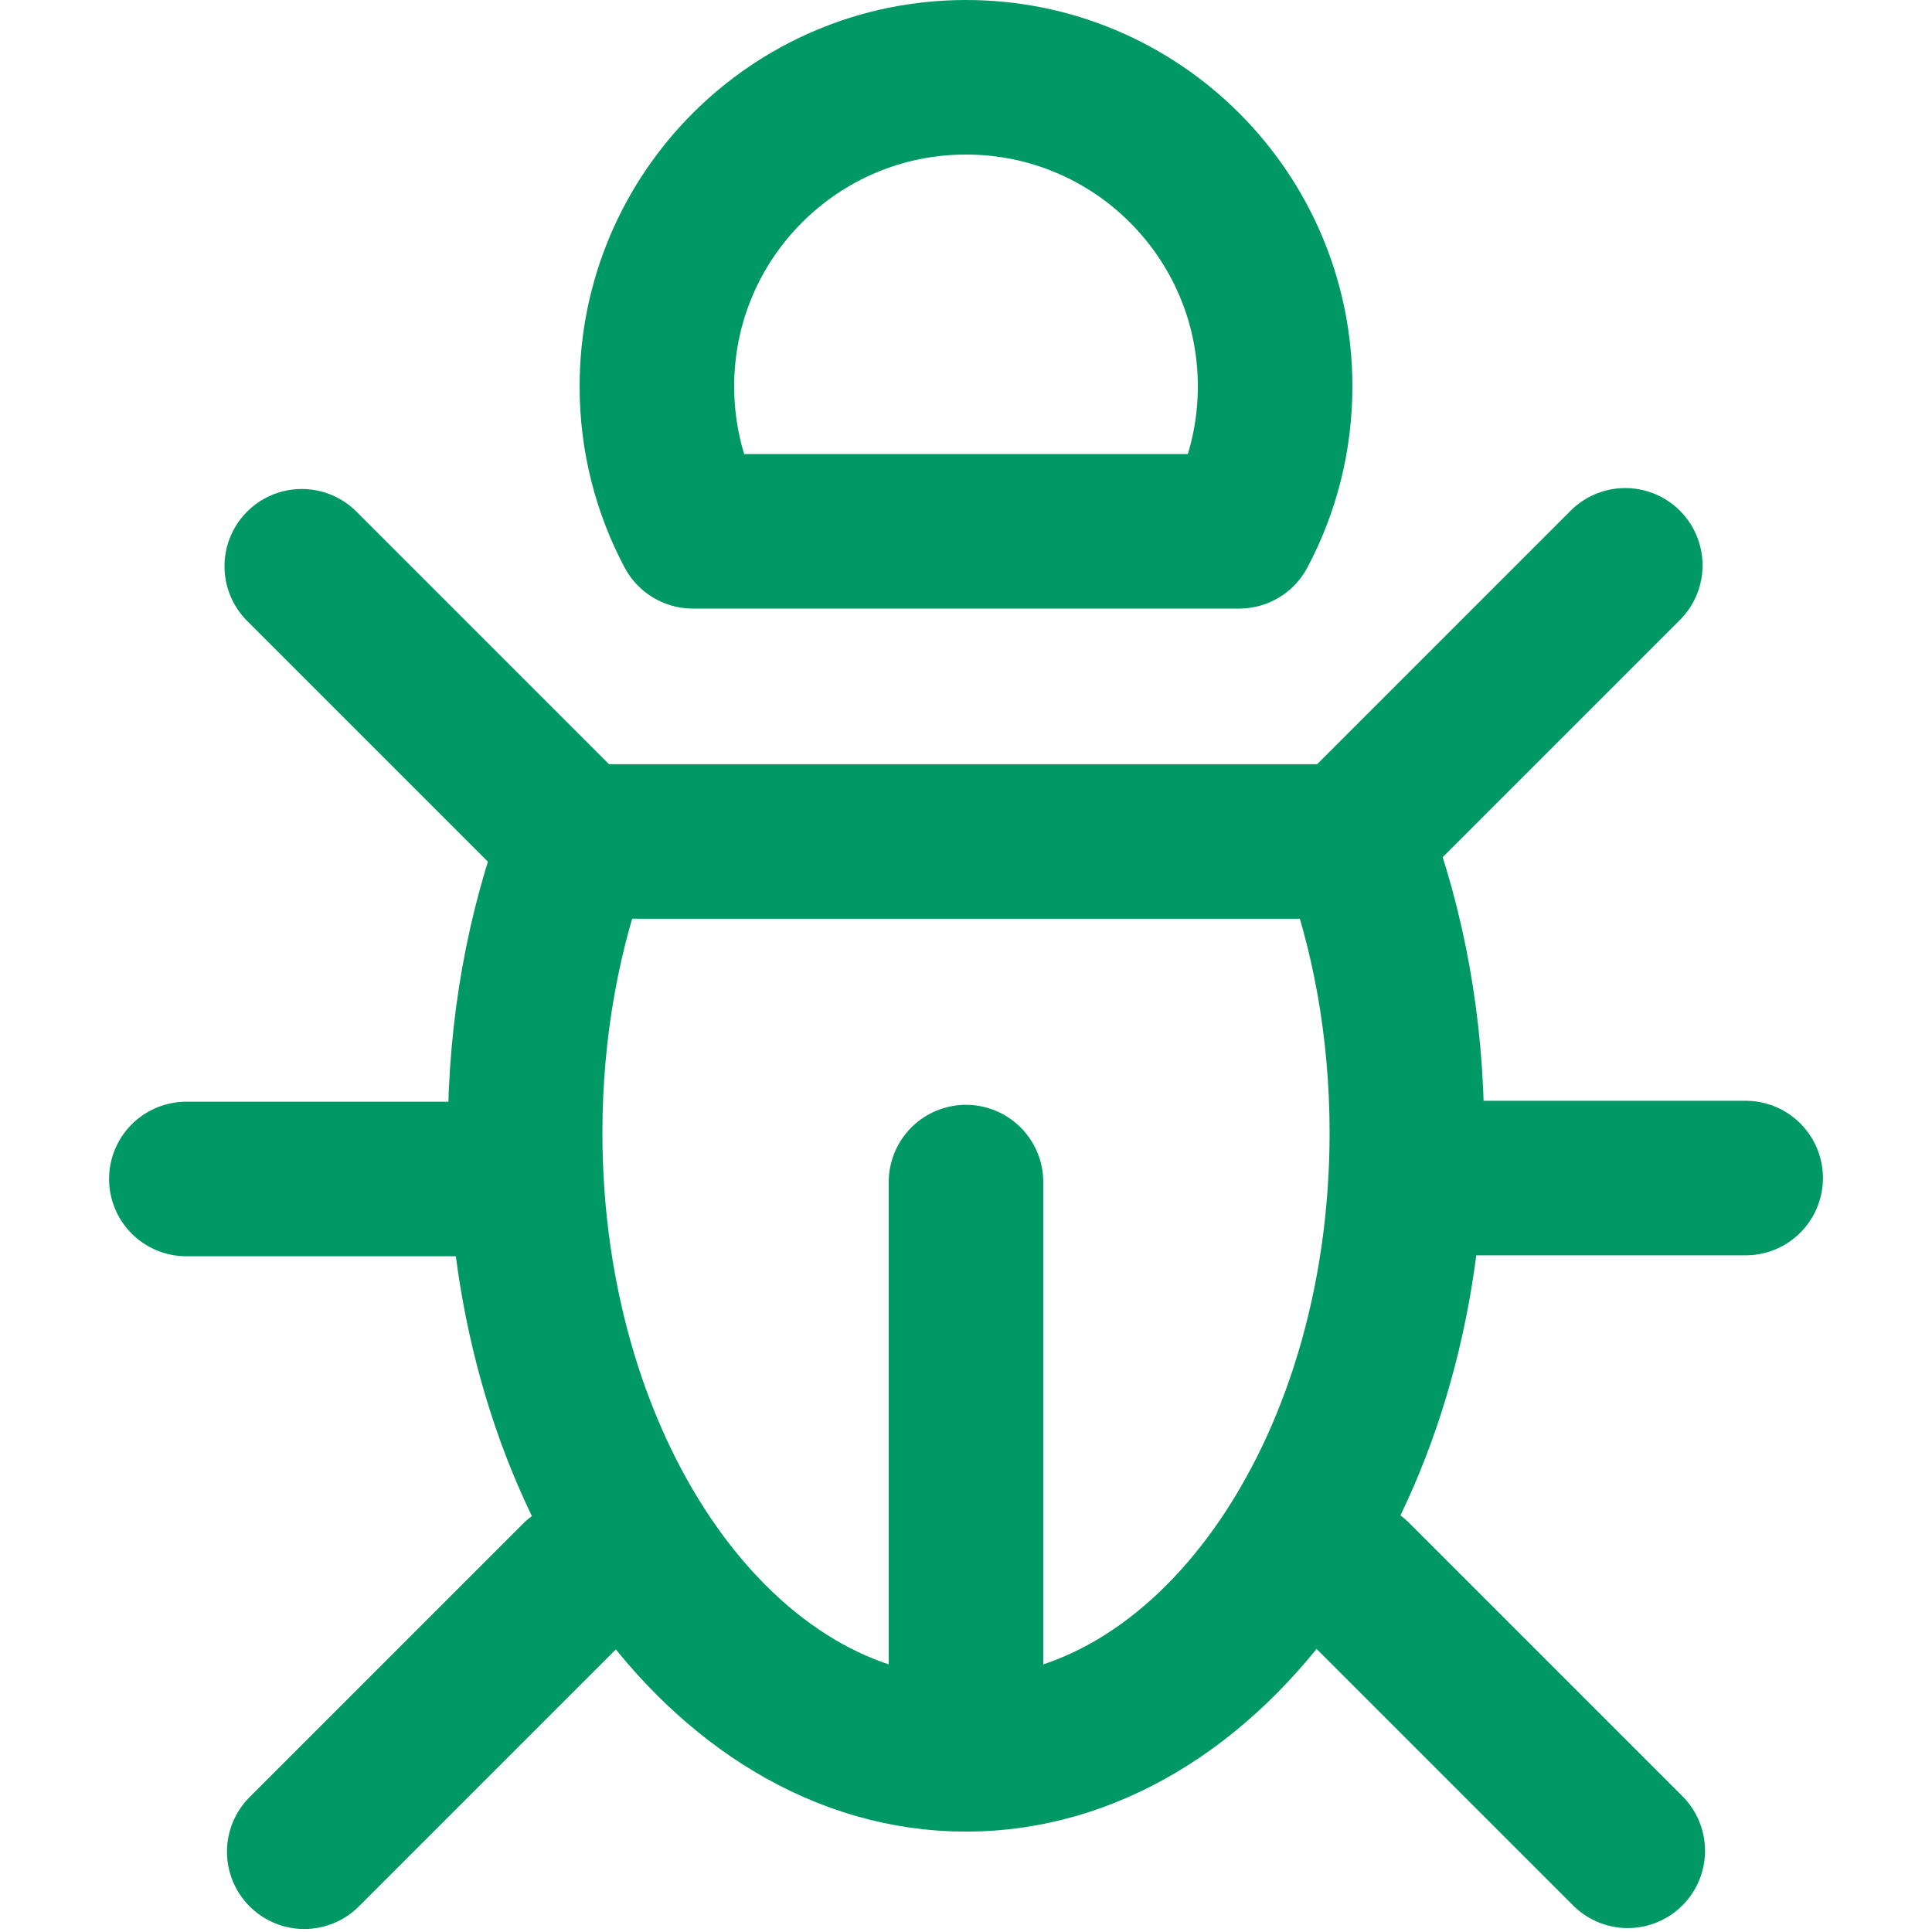
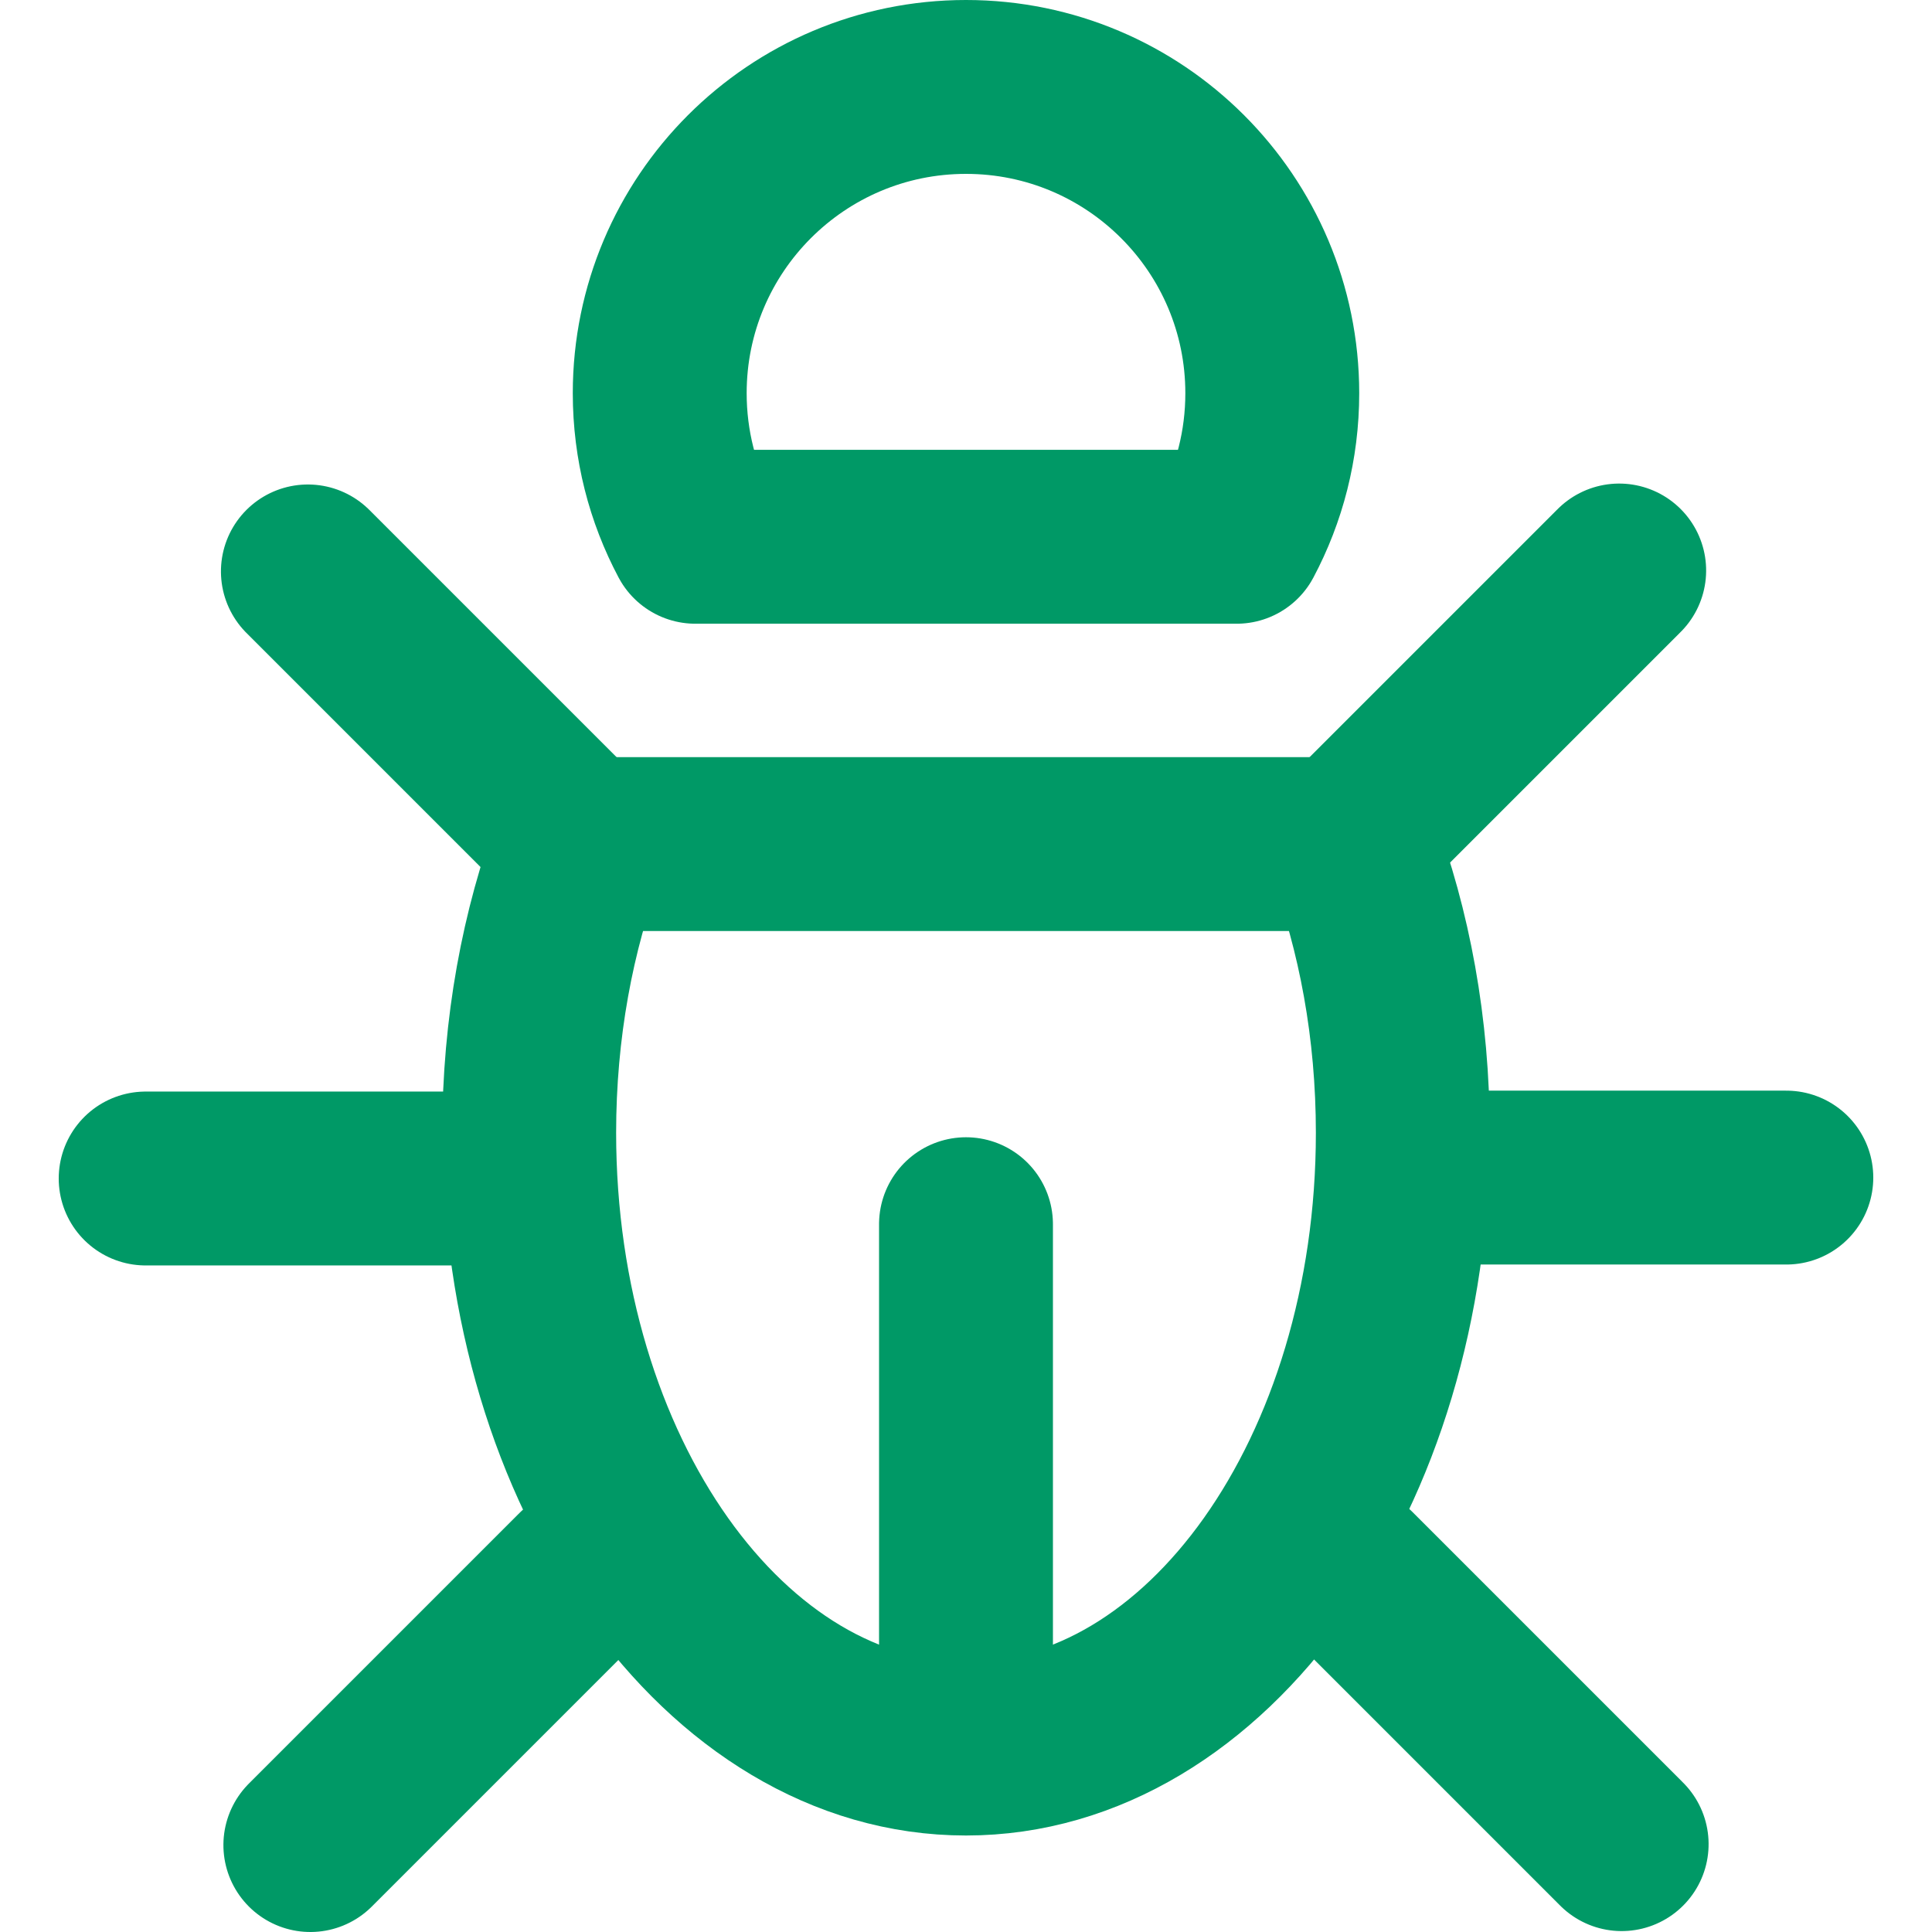
- <svg xmlns="http://www.w3.org/2000/svg" width="400" height="400" viewBox="0 0 400 400" stroke="#009966" stroke-width="32px" stroke-linecap="round" stroke-linejoin="round" fill="none">
-   <path d="M 264 80 C 264 90.841 261.305 101.052 256.547 110 L 143.453 110 C 138.695 101.052 136 90.841 136 80 C 136 44.654 164.654 16 200 16 C 235.346 16 264 44.654 264 80 Z" />
-   <path d="M 291.277 302.896 C 291.277 324.695 287.434 345.226 280.649 363.216 L 119.354 363.216 C 112.567 345.226 108.724 324.695 108.724 302.896 C 108.724 231.83 149.591 174.216 200.001 174.216 C 250.412 174.216 291.277 231.83 291.277 302.896 Z" transform="matrix(-1, 0, 0, -1, 400.001, 537.432)" />
-   <path d="M 39.067 173.76 L 119.067 173.76" data-bx-origin="0.999162 0" transform="matrix(0.707107, 0.707107, -0.707107, 0.707107, 157.7211, -33.25256)" />
-   <path d="M 200.039 173.568 L 280.039 173.568" data-bx-origin="0.999162 0" transform="matrix(-0.707107, 0.707107, -0.707107, -0.707107, 600.6732, 98.32903)" />
-   <path d="M 200.553 326.667 L 280.553 326.667" data-bx-origin="0.999162 0" transform="matrix(-0.707107, -0.707107, 0.707107, -0.707107, 247.8311, 755.989)" />
-   <path d="M 39.581 326.859 L 119.581 326.859" data-bx-origin="0.999162 0" transform="matrix(0.707107, -0.707107, 0.707107, 0.707107, -196.1194, 180.2439)" />
-   <path d="M 81.837 362.903 L 200.097 362.903" data-bx-origin="0.999162 0" style="" transform="matrix(0, 1, -1, 0, 562.9009, 162.9051)" />
-   <path d="M 228.72 243.904 L 296.423 243.904" data-bx-origin="0.98 0" transform="matrix(-1, 0, 0, -1, 590.1379, 487.808)" />
-   <path d="M 38.581 244.096 L 106.915 244.096" data-bx-origin="0.999162 0" />
+ <svg xmlns="http://www.w3.org/2000/svg" viewBox="0 0 400 400" stroke="#009966" stroke-width="36px" stroke-linecap="round" stroke-linejoin="round" fill="none">
+   <path d="M 263.411 81.411 C 263.411 92.152 260.741 102.269 256.027 111.135 L 143.973 111.135 C 139.259 102.269 136.589 92.152 136.589 81.411 C 136.589 46.39 164.979 18 200 18 C 235.021 18 263.411 46.39 263.411 81.411 Z" />
+   <path d="M 290.437 302.256 C 290.437 323.855 286.629 344.197 279.907 362.021 L 120.096 362.021 C 113.371 344.197 109.564 323.855 109.564 302.256 C 109.564 231.844 150.055 174.76 200.001 174.76 C 249.948 174.76 290.437 231.844 290.437 302.256 Z" transform="matrix(-1, 0, 0, -1, 400.001, 536.781)" />
+   <path d="M 40.547 174.309 L 119.811 174.309" data-bx-origin="0.999162 0" transform="matrix(0.707107, 0.707107, -0.707107, 0.707107, 158.3275, -33.61827)" />
+   <path d="M 200.038 174.118 L 279.302 174.118" data-bx-origin="0.999162 0" transform="matrix(-0.707107, 0.707107, -0.707107, -0.707107, 599.805, 99.78864)" />
+   <path d="M 200.548 325.808 L 279.812 325.808" data-bx-origin="0.999162 0" transform="matrix(-0.707107, -0.707107, 0.707107, -0.707107, 247.1745, 753.9991)" />
+   <path d="M 41.057 325.999 L 120.321 325.999" data-bx-origin="0.999162 0" transform="matrix(0.707107, -0.707107, 0.707107, 0.707107, -195.2943, 180.5157)" />
+   <path d="M 91.738 361.718 L 200.089 361.718" data-bx-origin="0.999162 0" style="" transform="matrix(0, 1, -1, 0, 561.7162, 161.7198)" />
+   <path d="M 218.367 243.807 L 295.65 243.807" data-bx-origin="0.98 0" transform="matrix(-1, 0, 0, -1, 588.2087, 487.614)" />
+   <path d="M 30.158 243.997 L 107.44 243.997" data-bx-origin="0.999162 0" />
</svg>
